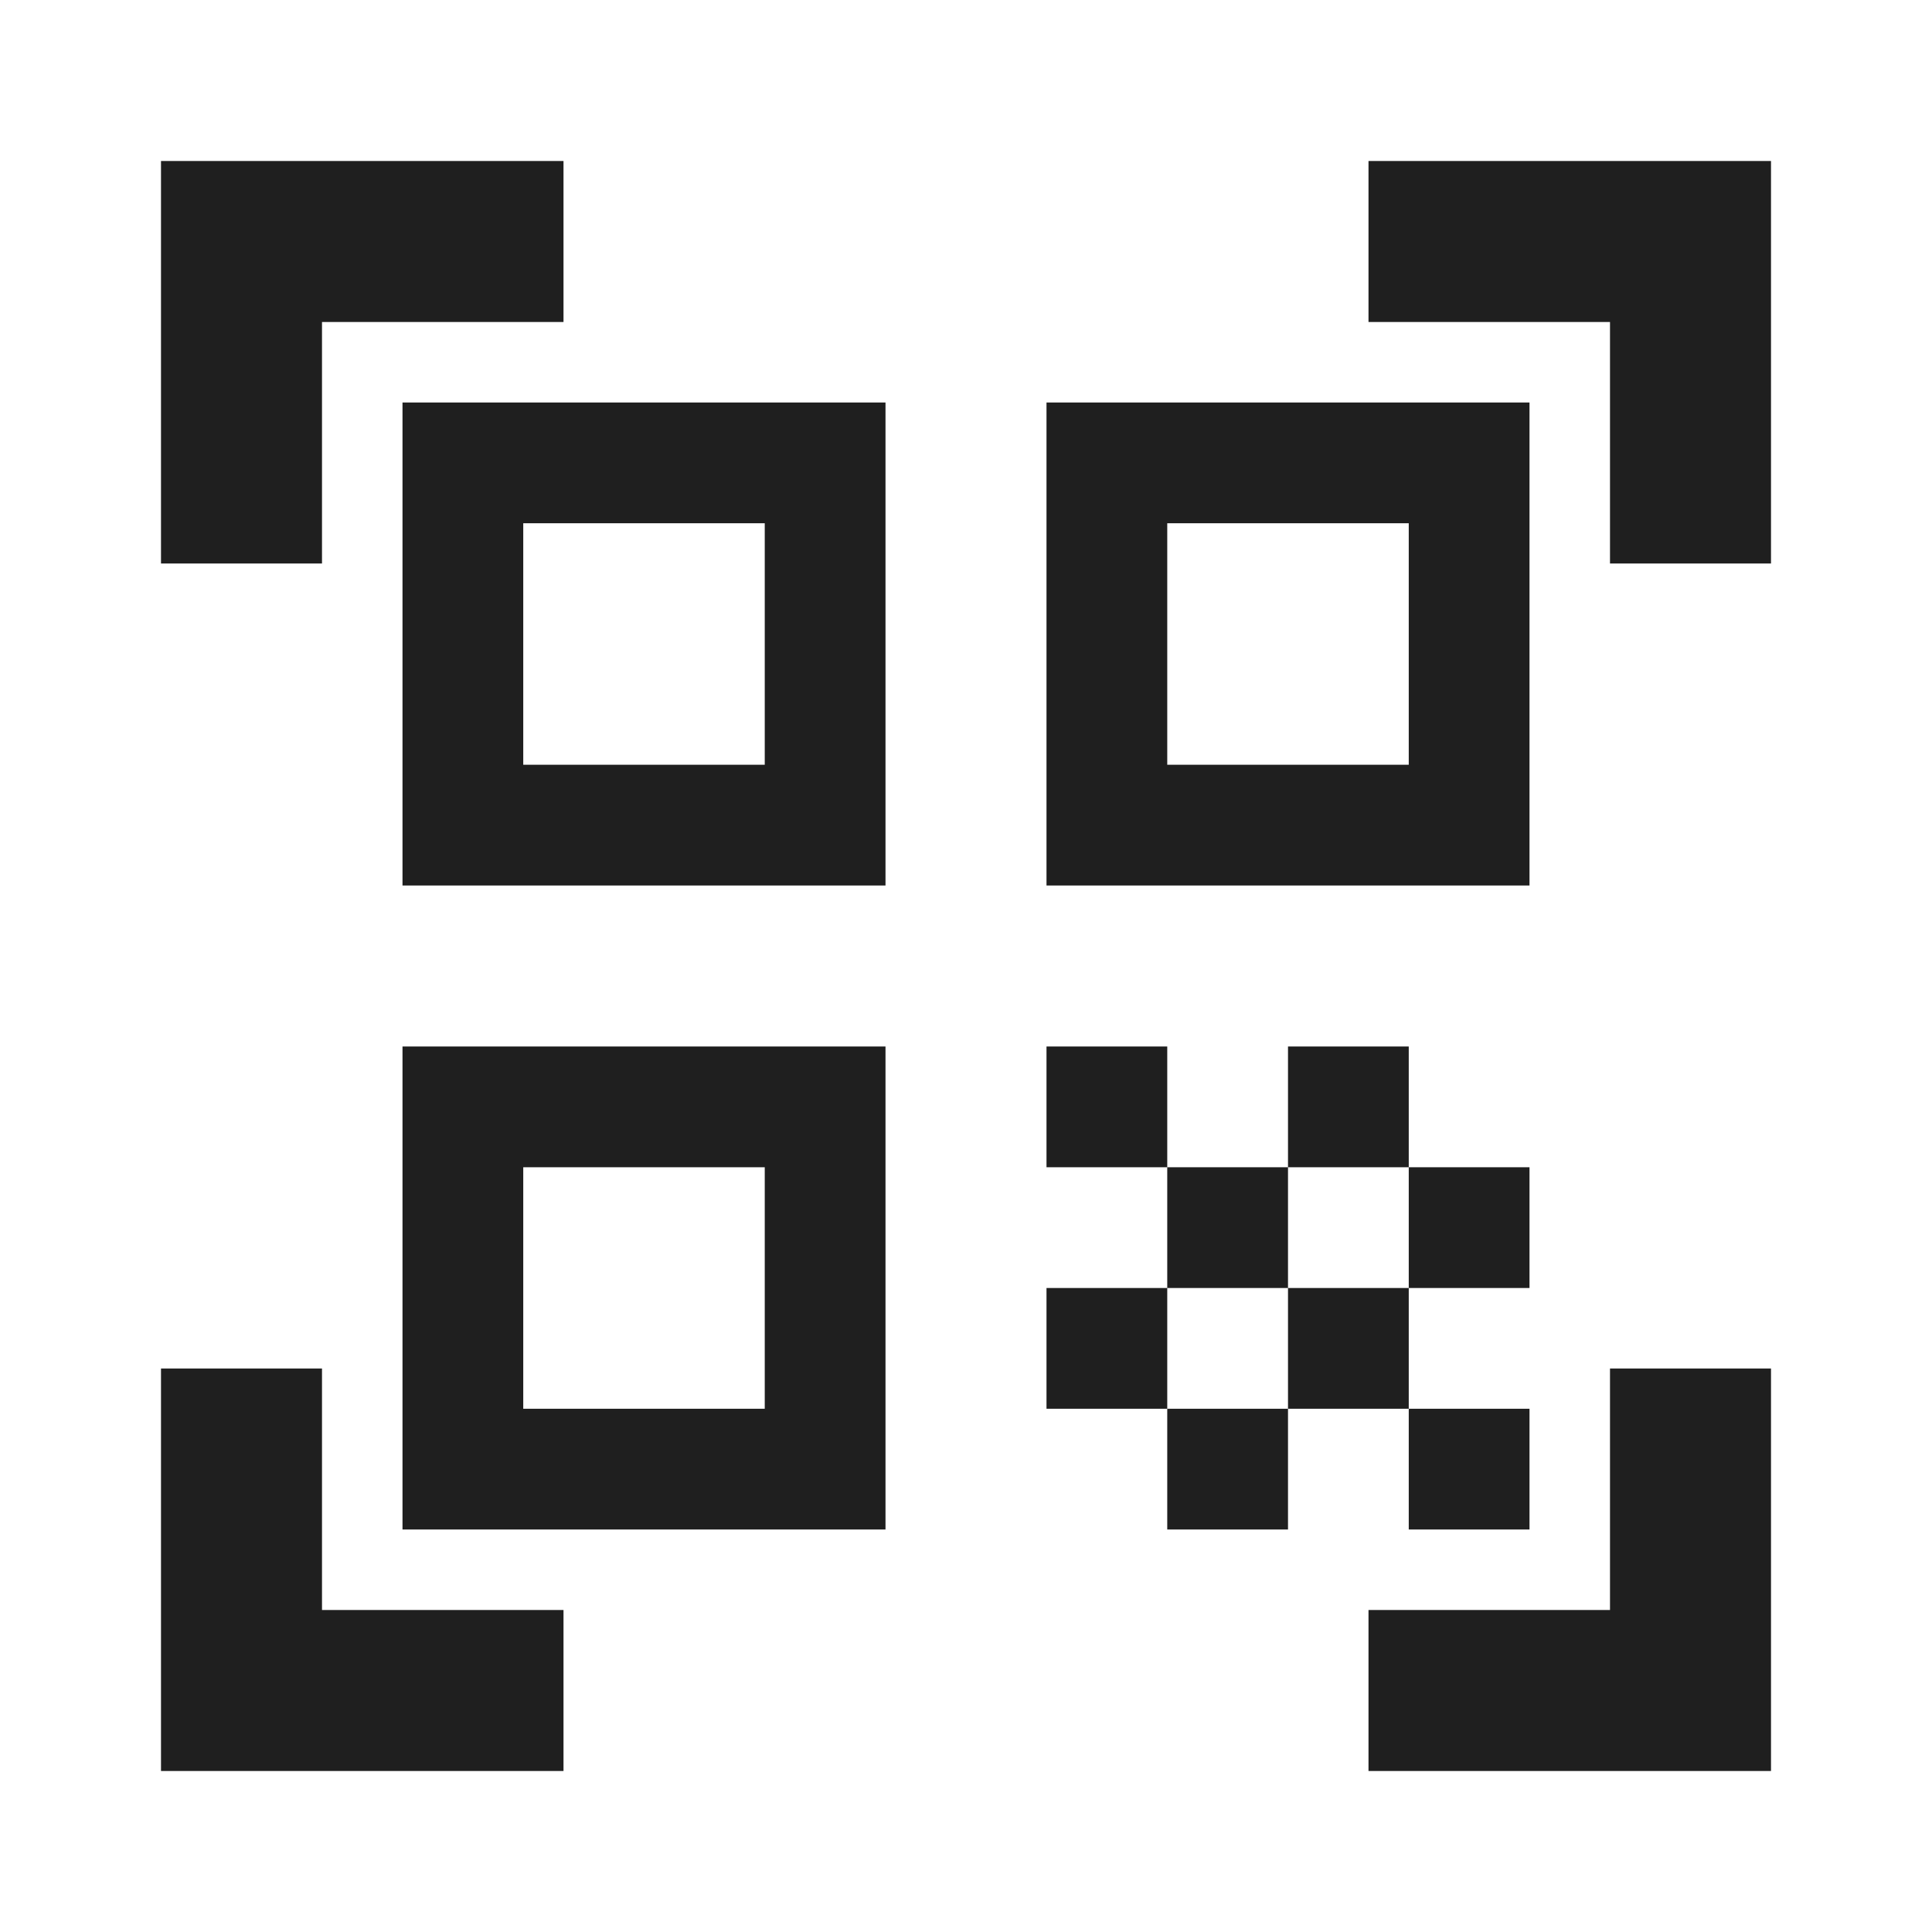
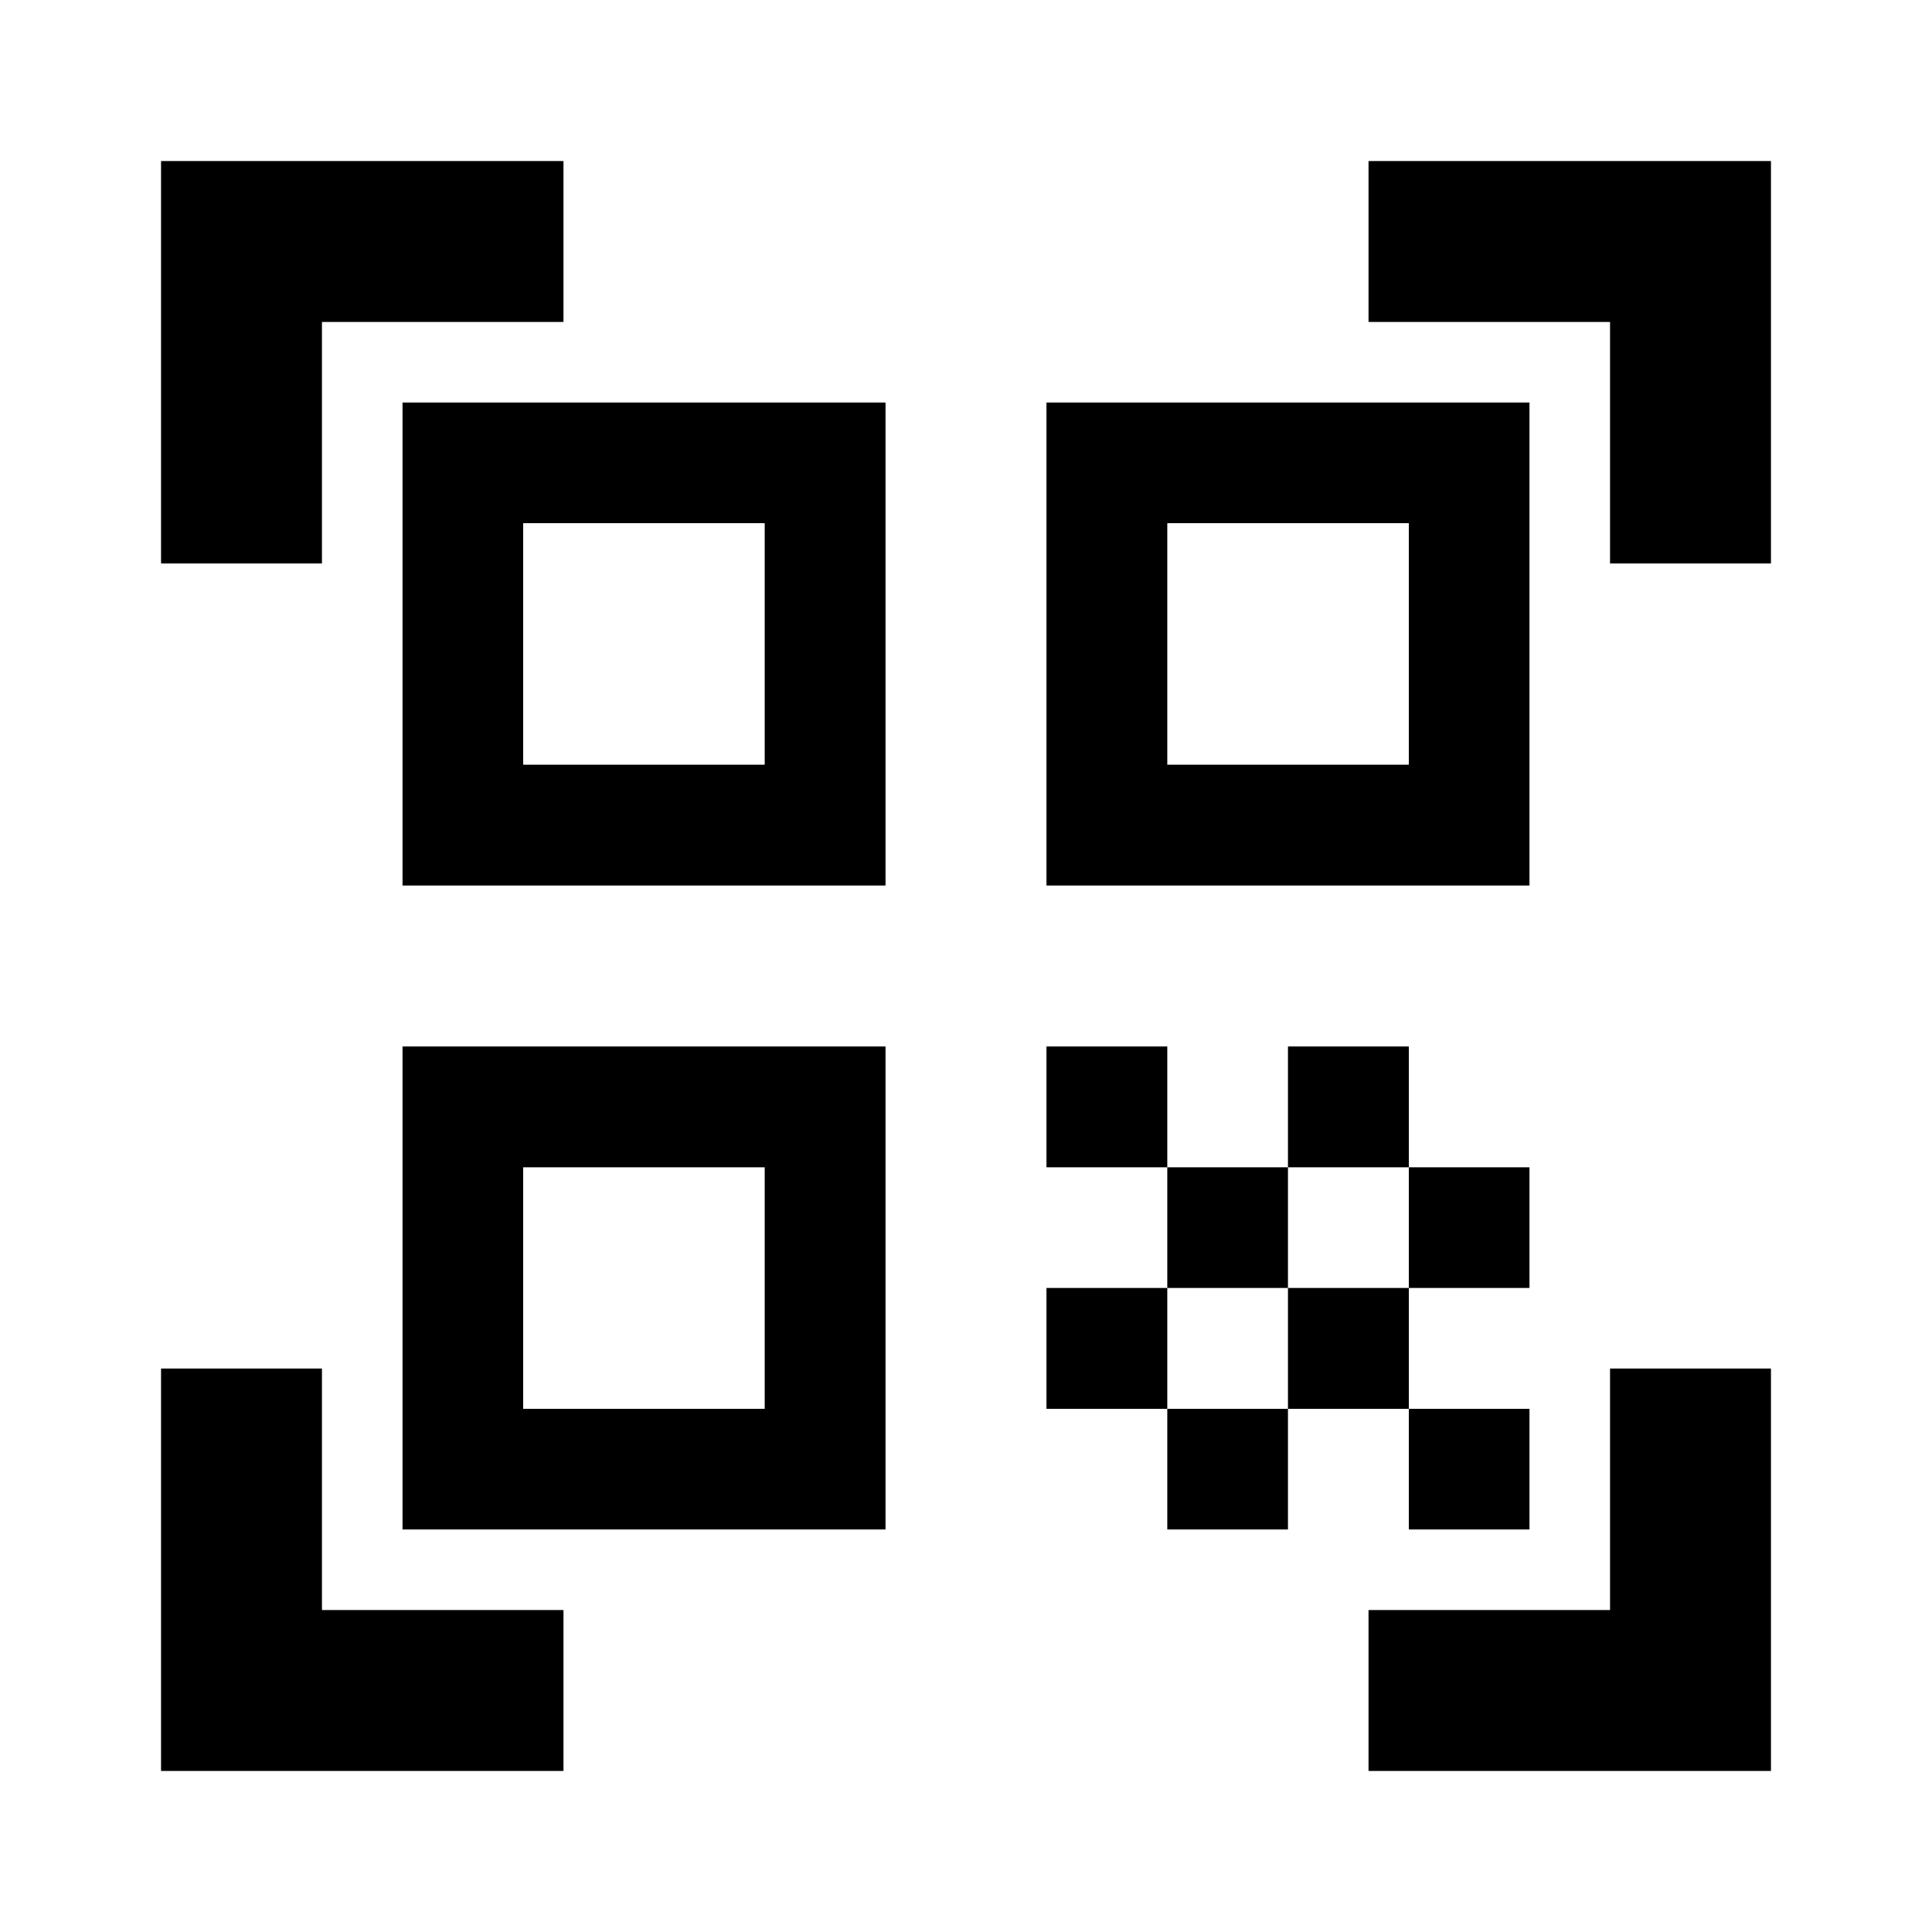
- <svg xmlns="http://www.w3.org/2000/svg" height="24px" viewBox="0 -960 960 960" width="24px" fill="#1f1f1f">
+ <svg xmlns="http://www.w3.org/2000/svg" height="24px" viewBox="0 -960 960 960" width="24px">
  <path d="M80-680v-200h200v80H160v120H80Zm0 600v-200h80v120h120v80H80Zm600 0v-80h120v-120h80v200H680Zm120-600v-120H680v-80h200v200h-80ZM700-260h60v60h-60v-60Zm0-120h60v60h-60v-60Zm-60 60h60v60h-60v-60Zm-60 60h60v60h-60v-60Zm-60-60h60v60h-60v-60Zm120-120h60v60h-60v-60Zm-60 60h60v60h-60v-60Zm-60-60h60v60h-60v-60Zm240-320v240H520v-240h240ZM440-440v240H200v-240h240Zm0-320v240H200v-240h240Zm-60 500v-120H260v120h120Zm0-320v-120H260v120h120Zm320 0v-120H580v120h120Z" />
</svg>
